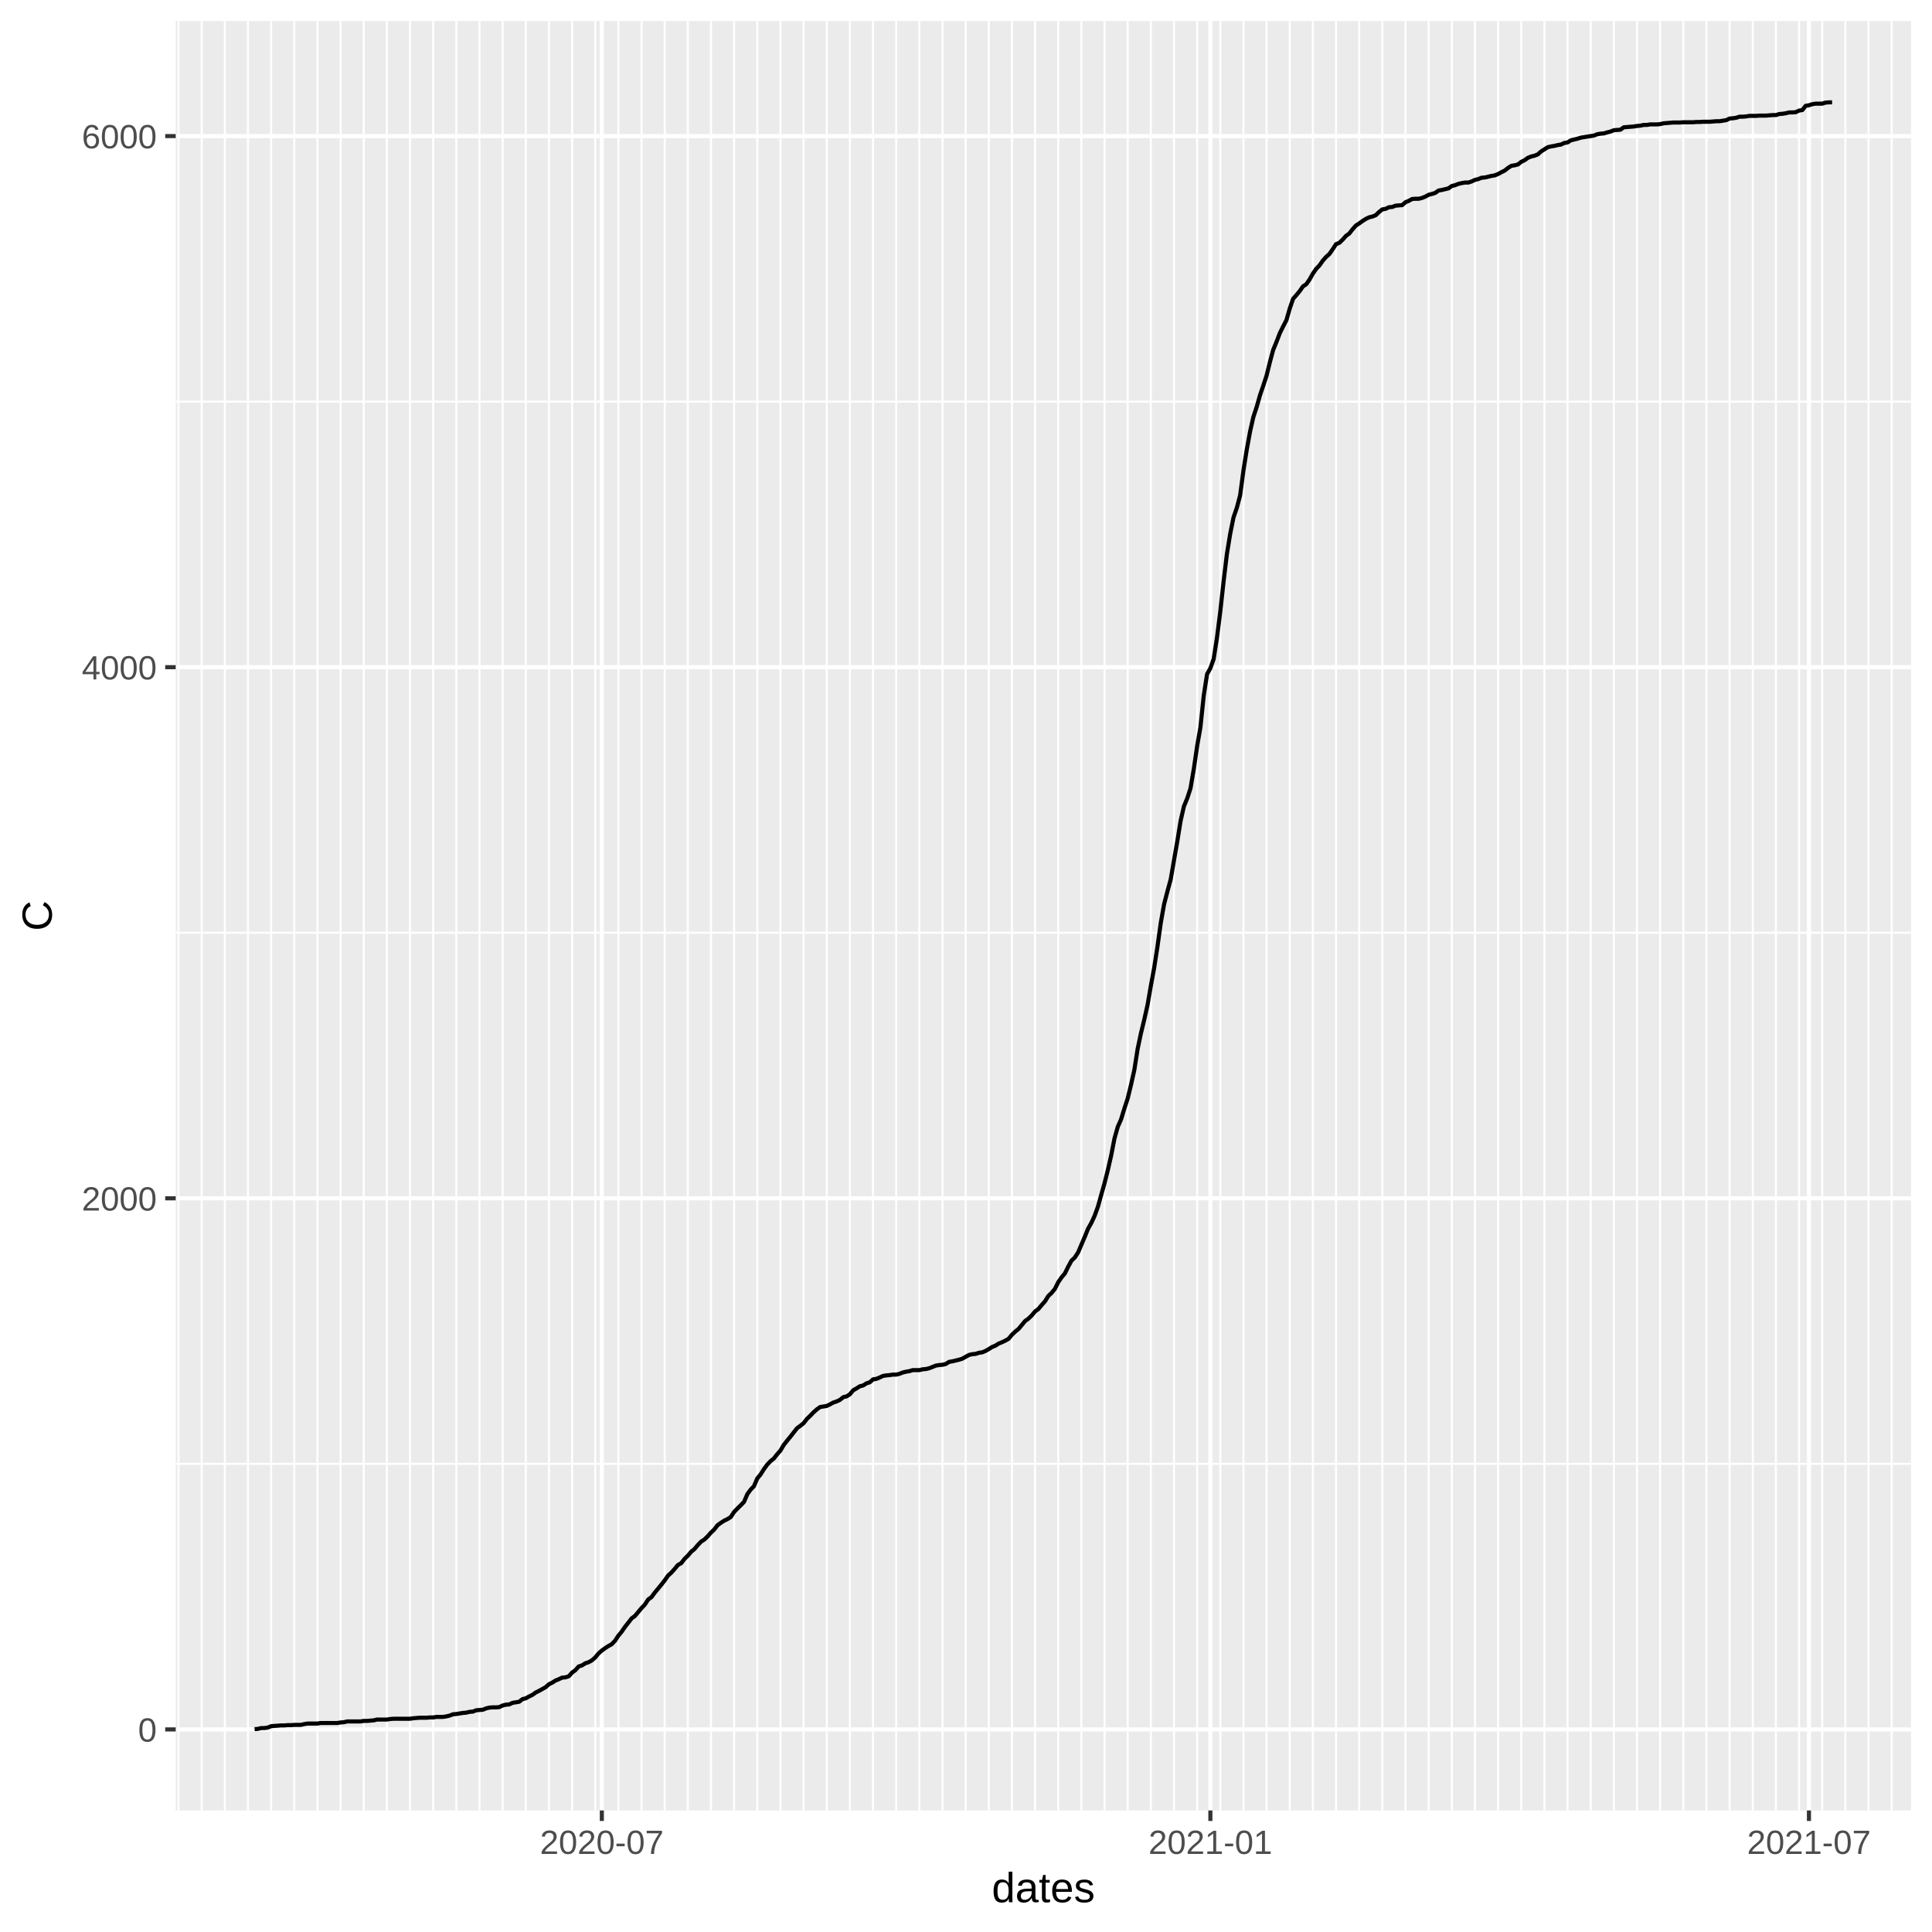
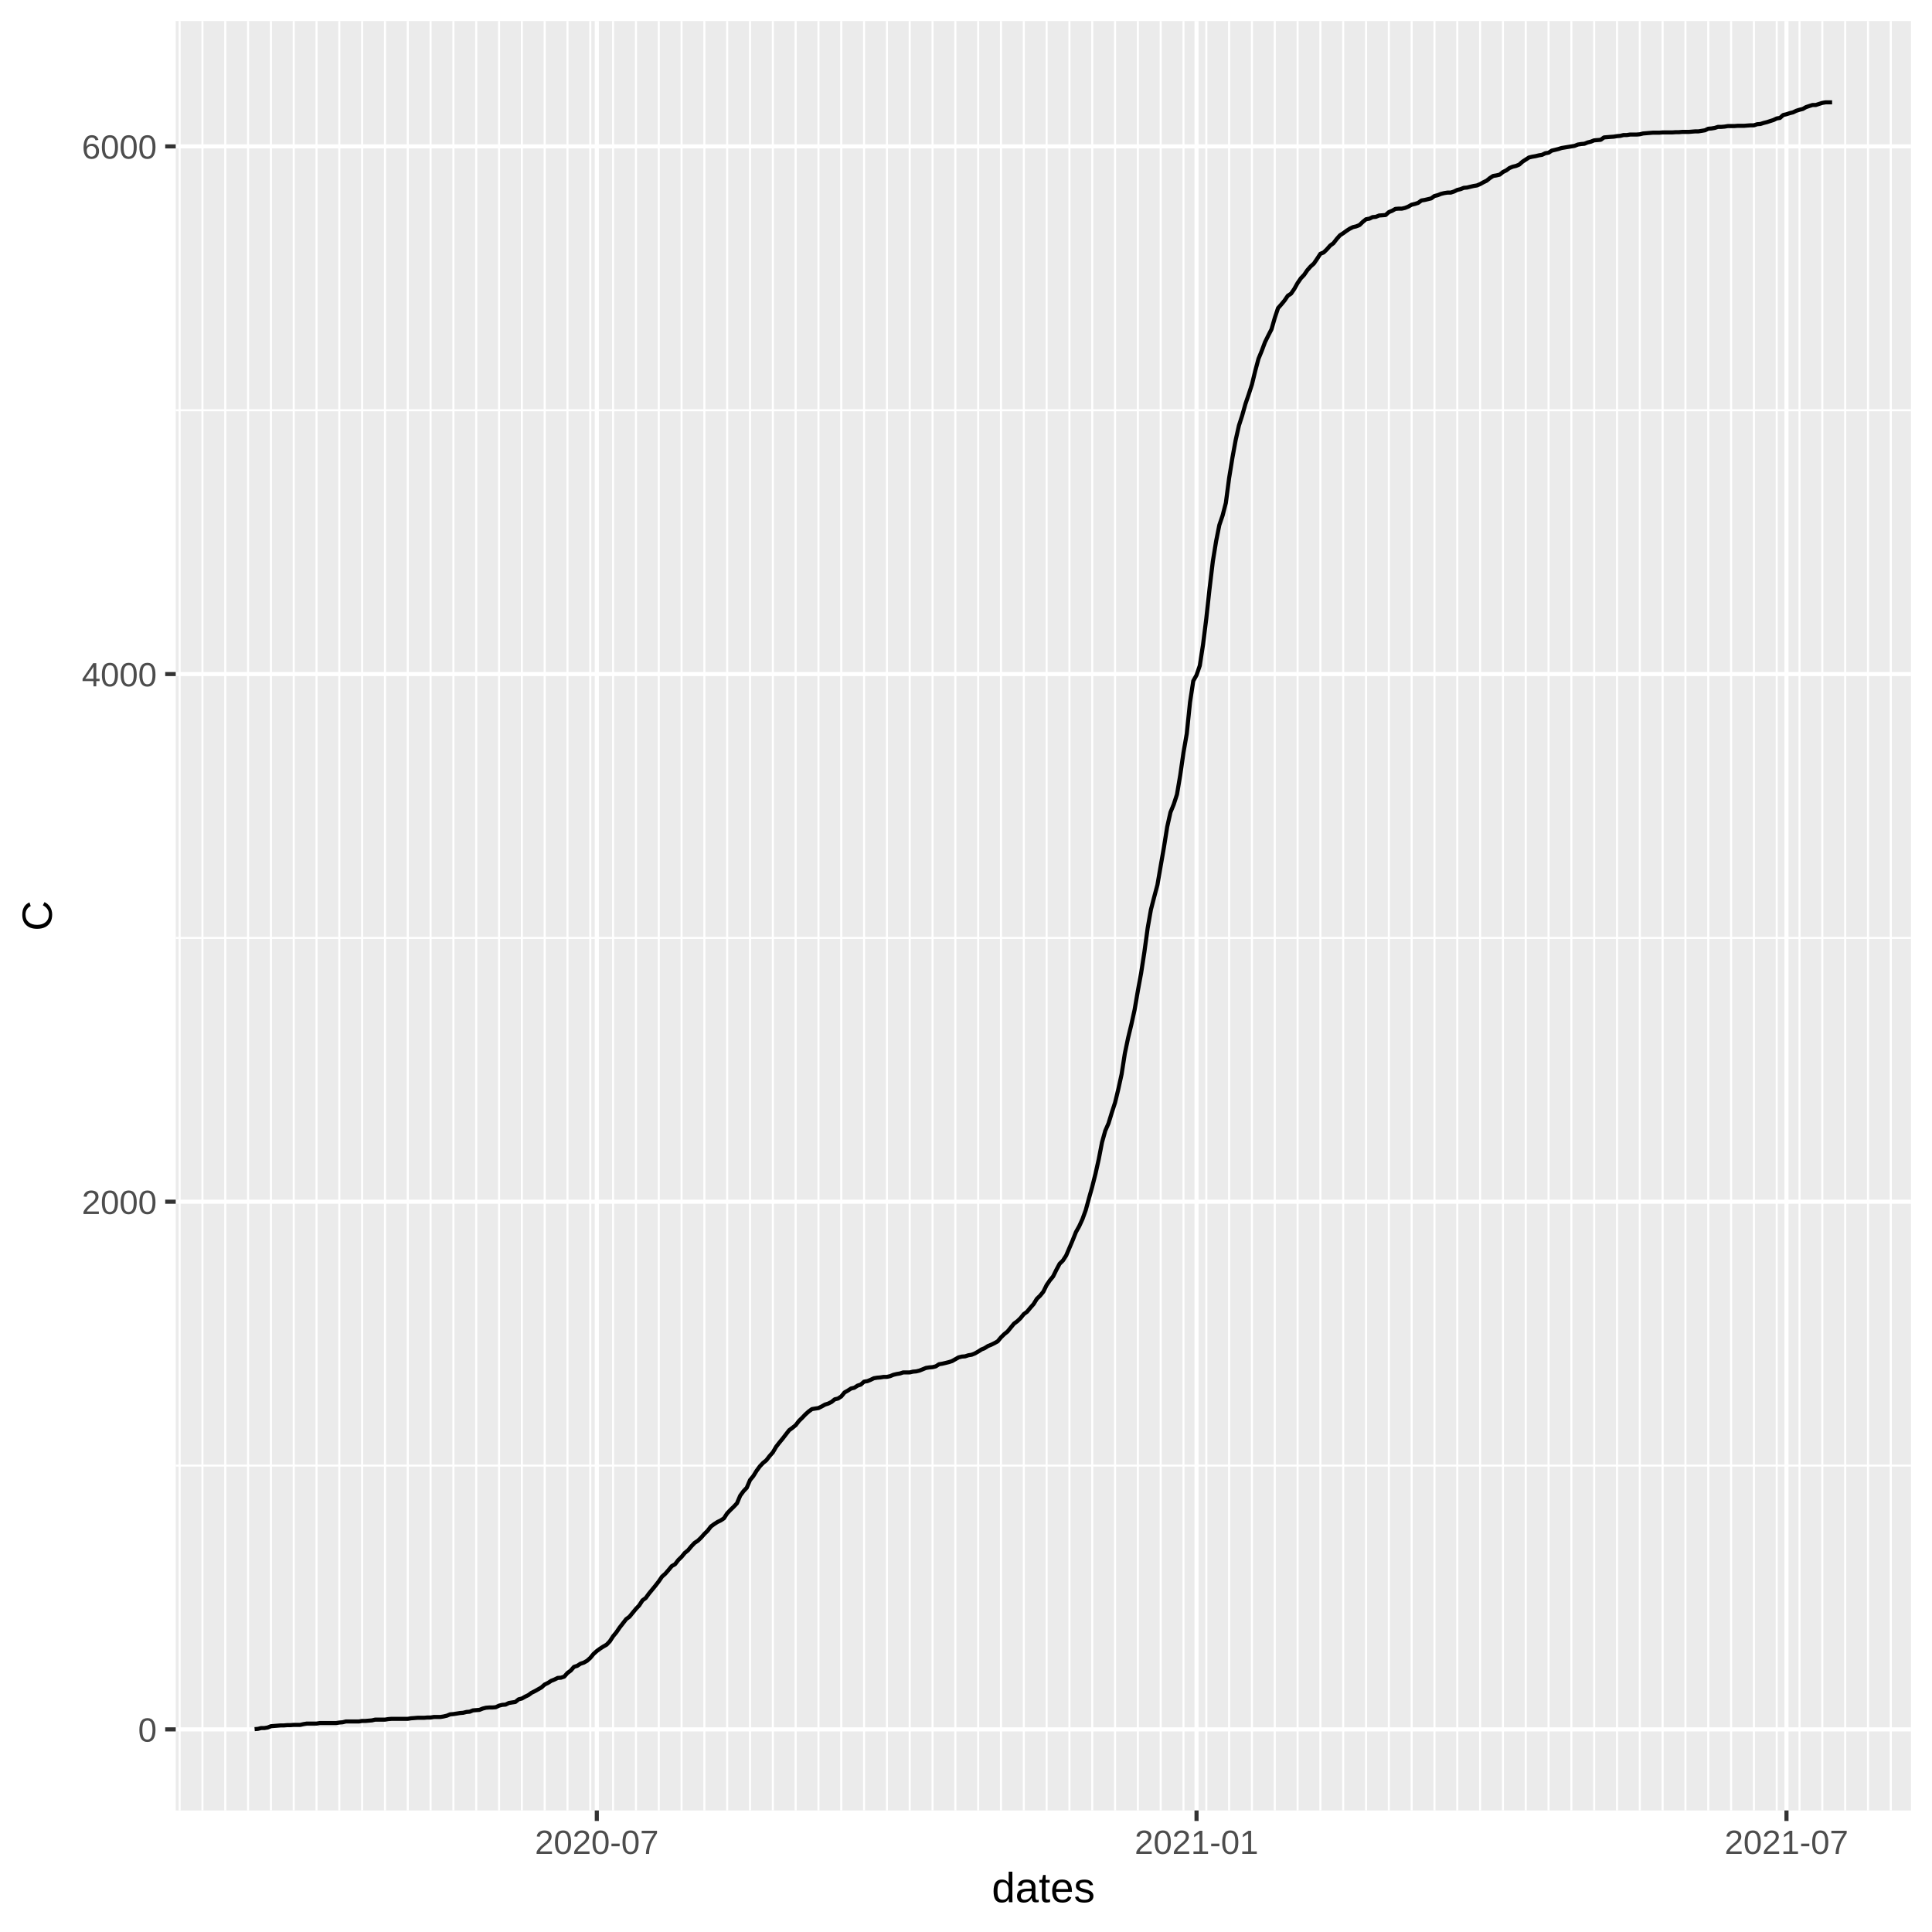
<svg xmlns="http://www.w3.org/2000/svg" class="svglite" width="504.00pt" height="504.00pt" viewBox="0 0 504.00 504.00">
  <defs>
    <style type="text/css">
    .svglite line, .svglite polyline, .svglite polygon, .svglite path, .svglite rect, .svglite circle {
      fill: none;
      stroke: #000000;
      stroke-linecap: round;
      stroke-linejoin: round;
      stroke-miterlimit: 10.00;
    }
  </style>
  </defs>
  <rect width="100%" height="100%" style="stroke: none; fill: #FFFFFF;" />
  <defs>
    <clipPath id="cpMC4wMHw1MDQuMDB8MC4wMHw1MDQuMDA=">
      <rect x="0.00" y="0.00" width="504.00" height="504.00" />
    </clipPath>
  </defs>
  <g clip-path="url(#cpMC4wMHw1MDQuMDB8MC4wMHw1MDQuMDA=)">
    <rect x="0.00" y="0.00" width="504.00" height="504.00" style="stroke-width: 1.07; stroke: #FFFFFF; fill: #FFFFFF;" />
  </g>
  <defs>
    <clipPath id="cpNDUuODR8NDk4LjUyfDUuNDh8NDcyLjI5">
      <rect x="45.84" y="5.48" width="452.68" height="466.82" />
    </clipPath>
  </defs>
  <g clip-path="url(#cpNDUuODR8NDk4LjUyfDUuNDh8NDcyLjI5)">
    <rect x="45.84" y="5.48" width="452.68" height="466.82" style="stroke-width: 1.07; stroke: none; fill: #EBEBEB;" />
-     <polyline points="45.84,381.87 498.52,381.87 " style="stroke-width: 0.53; stroke: #FFFFFF; stroke-linecap: butt;" />
-     <polyline points="45.84,243.32 498.52,243.32 " style="stroke-width: 0.53; stroke: #FFFFFF; stroke-linecap: butt;" />
-     <polyline points="45.84,104.77 498.52,104.77 " style="stroke-width: 0.53; stroke: #FFFFFF; stroke-linecap: butt;" />
-     <polyline points="46.57,472.29 46.57,5.48 " style="stroke-width: 0.53; stroke: #FFFFFF; stroke-linecap: butt;" />
-     <polyline points="52.61,472.29 52.61,5.48 " style="stroke-width: 0.53; stroke: #FFFFFF; stroke-linecap: butt;" />
-     <polyline points="58.65,472.29 58.65,5.48 " style="stroke-width: 0.53; stroke: #FFFFFF; stroke-linecap: butt;" />
-     <polyline points="64.69,472.29 64.69,5.48 " style="stroke-width: 0.53; stroke: #FFFFFF; stroke-linecap: butt;" />
-     <polyline points="70.73,472.29 70.73,5.48 " style="stroke-width: 0.53; stroke: #FFFFFF; stroke-linecap: butt;" />
-     <polyline points="76.77,472.29 76.77,5.48 " style="stroke-width: 0.53; stroke: #FFFFFF; stroke-linecap: butt;" />
-     <polyline points="82.81,472.29 82.81,5.48 " style="stroke-width: 0.53; stroke: #FFFFFF; stroke-linecap: butt;" />
-     <polyline points="88.85,472.29 88.85,5.48 " style="stroke-width: 0.53; stroke: #FFFFFF; stroke-linecap: butt;" />
-     <polyline points="94.89,472.29 94.89,5.48 " style="stroke-width: 0.53; stroke: #FFFFFF; stroke-linecap: butt;" />
-     <polyline points="100.92,472.29 100.92,5.48 " style="stroke-width: 0.53; stroke: #FFFFFF; stroke-linecap: butt;" />
-     <polyline points="106.96,472.29 106.96,5.48 " style="stroke-width: 0.53; stroke: #FFFFFF; stroke-linecap: butt;" />
-     <polyline points="113.00,472.29 113.00,5.48 " style="stroke-width: 0.53; stroke: #FFFFFF; stroke-linecap: butt;" />
-     <polyline points="119.04,472.29 119.04,5.48 " style="stroke-width: 0.53; stroke: #FFFFFF; stroke-linecap: butt;" />
-     <polyline points="125.08,472.29 125.08,5.48 " style="stroke-width: 0.53; stroke: #FFFFFF; stroke-linecap: butt;" />
-     <polyline points="131.12,472.29 131.12,5.48 " style="stroke-width: 0.53; stroke: #FFFFFF; stroke-linecap: butt;" />
-     <polyline points="137.16,472.29 137.16,5.48 " style="stroke-width: 0.53; stroke: #FFFFFF; stroke-linecap: butt;" />
-     <polyline points="143.20,472.29 143.20,5.48 " style="stroke-width: 0.53; stroke: #FFFFFF; stroke-linecap: butt;" />
-     <polyline points="149.24,472.29 149.24,5.48 " style="stroke-width: 0.53; stroke: #FFFFFF; stroke-linecap: butt;" />
-     <polyline points="155.28,472.29 155.28,5.48 " style="stroke-width: 0.53; stroke: #FFFFFF; stroke-linecap: butt;" />
-     <polyline points="161.32,472.29 161.32,5.48 " style="stroke-width: 0.53; stroke: #FFFFFF; stroke-linecap: butt;" />
-     <polyline points="167.36,472.29 167.36,5.48 " style="stroke-width: 0.53; stroke: #FFFFFF; stroke-linecap: butt;" />
-     <polyline points="173.40,472.29 173.40,5.48 " style="stroke-width: 0.53; stroke: #FFFFFF; stroke-linecap: butt;" />
-     <polyline points="179.43,472.29 179.43,5.48 " style="stroke-width: 0.53; stroke: #FFFFFF; stroke-linecap: butt;" />
-     <polyline points="185.47,472.29 185.47,5.48 " style="stroke-width: 0.53; stroke: #FFFFFF; stroke-linecap: butt;" />
-     <polyline points="191.51,472.29 191.51,5.48 " style="stroke-width: 0.53; stroke: #FFFFFF; stroke-linecap: butt;" />
-     <polyline points="197.55,472.29 197.55,5.48 " style="stroke-width: 0.53; stroke: #FFFFFF; stroke-linecap: butt;" />
-     <polyline points="203.59,472.29 203.59,5.48 " style="stroke-width: 0.53; stroke: #FFFFFF; stroke-linecap: butt;" />
-     <polyline points="209.63,472.29 209.63,5.48 " style="stroke-width: 0.53; stroke: #FFFFFF; stroke-linecap: butt;" />
-     <polyline points="215.67,472.29 215.67,5.48 " style="stroke-width: 0.53; stroke: #FFFFFF; stroke-linecap: butt;" />
-     <polyline points="221.71,472.29 221.71,5.48 " style="stroke-width: 0.53; stroke: #FFFFFF; stroke-linecap: butt;" />
-     <polyline points="227.75,472.29 227.75,5.48 " style="stroke-width: 0.53; stroke: #FFFFFF; stroke-linecap: butt;" />
-     <polyline points="233.79,472.29 233.79,5.48 " style="stroke-width: 0.53; stroke: #FFFFFF; stroke-linecap: butt;" />
-     <polyline points="239.83,472.29 239.83,5.48 " style="stroke-width: 0.53; stroke: #FFFFFF; stroke-linecap: butt;" />
-     <polyline points="245.87,472.29 245.87,5.48 " style="stroke-width: 0.53; stroke: #FFFFFF; stroke-linecap: butt;" />
-     <polyline points="251.91,472.29 251.91,5.48 " style="stroke-width: 0.53; stroke: #FFFFFF; stroke-linecap: butt;" />
-     <polyline points="257.94,472.29 257.94,5.48 " style="stroke-width: 0.53; stroke: #FFFFFF; stroke-linecap: butt;" />
-     <polyline points="263.98,472.29 263.98,5.48 " style="stroke-width: 0.53; stroke: #FFFFFF; stroke-linecap: butt;" />
-     <polyline points="270.02,472.29 270.02,5.48 " style="stroke-width: 0.53; stroke: #FFFFFF; stroke-linecap: butt;" />
-     <polyline points="276.06,472.29 276.06,5.48 " style="stroke-width: 0.53; stroke: #FFFFFF; stroke-linecap: butt;" />
-     <polyline points="282.10,472.29 282.10,5.48 " style="stroke-width: 0.53; stroke: #FFFFFF; stroke-linecap: butt;" />
-     <polyline points="288.14,472.29 288.14,5.48 " style="stroke-width: 0.53; stroke: #FFFFFF; stroke-linecap: butt;" />
-     <polyline points="294.18,472.29 294.18,5.48 " style="stroke-width: 0.53; stroke: #FFFFFF; stroke-linecap: butt;" />
-     <polyline points="300.22,472.29 300.22,5.48 " style="stroke-width: 0.53; stroke: #FFFFFF; stroke-linecap: butt;" />
-     <polyline points="306.26,472.29 306.26,5.48 " style="stroke-width: 0.53; stroke: #FFFFFF; stroke-linecap: butt;" />
-     <polyline points="312.30,472.29 312.30,5.48 " style="stroke-width: 0.53; stroke: #FFFFFF; stroke-linecap: butt;" />
-     <polyline points="318.34,472.29 318.34,5.48 " style="stroke-width: 0.53; stroke: #FFFFFF; stroke-linecap: butt;" />
-     <polyline points="324.38,472.29 324.38,5.48 " style="stroke-width: 0.53; stroke: #FFFFFF; stroke-linecap: butt;" />
-     <polyline points="330.41,472.29 330.41,5.48 " style="stroke-width: 0.53; stroke: #FFFFFF; stroke-linecap: butt;" />
-     <polyline points="336.45,472.29 336.45,5.48 " style="stroke-width: 0.53; stroke: #FFFFFF; stroke-linecap: butt;" />
-     <polyline points="342.49,472.29 342.49,5.48 " style="stroke-width: 0.53; stroke: #FFFFFF; stroke-linecap: butt;" />
-     <polyline points="348.53,472.29 348.53,5.48 " style="stroke-width: 0.53; stroke: #FFFFFF; stroke-linecap: butt;" />
-     <polyline points="354.57,472.29 354.57,5.48 " style="stroke-width: 0.53; stroke: #FFFFFF; stroke-linecap: butt;" />
-     <polyline points="360.61,472.29 360.61,5.48 " style="stroke-width: 0.53; stroke: #FFFFFF; stroke-linecap: butt;" />
-     <polyline points="366.65,472.29 366.65,5.48 " style="stroke-width: 0.53; stroke: #FFFFFF; stroke-linecap: butt;" />
-     <polyline points="372.69,472.29 372.69,5.48 " style="stroke-width: 0.53; stroke: #FFFFFF; stroke-linecap: butt;" />
-     <polyline points="378.73,472.29 378.73,5.48 " style="stroke-width: 0.53; stroke: #FFFFFF; stroke-linecap: butt;" />
-     <polyline points="384.77,472.29 384.77,5.48 " style="stroke-width: 0.53; stroke: #FFFFFF; stroke-linecap: butt;" />
-     <polyline points="390.81,472.29 390.81,5.48 " style="stroke-width: 0.53; stroke: #FFFFFF; stroke-linecap: butt;" />
-     <polyline points="396.85,472.29 396.85,5.48 " style="stroke-width: 0.53; stroke: #FFFFFF; stroke-linecap: butt;" />
-     <polyline points="402.89,472.29 402.89,5.48 " style="stroke-width: 0.53; stroke: #FFFFFF; stroke-linecap: butt;" />
-     <polyline points="408.92,472.29 408.92,5.48 " style="stroke-width: 0.53; stroke: #FFFFFF; stroke-linecap: butt;" />
-     <polyline points="414.96,472.29 414.96,5.48 " style="stroke-width: 0.53; stroke: #FFFFFF; stroke-linecap: butt;" />
-     <polyline points="421.00,472.29 421.00,5.48 " style="stroke-width: 0.53; stroke: #FFFFFF; stroke-linecap: butt;" />
-     <polyline points="427.04,472.29 427.04,5.48 " style="stroke-width: 0.53; stroke: #FFFFFF; stroke-linecap: butt;" />
-     <polyline points="433.08,472.29 433.08,5.48 " style="stroke-width: 0.53; stroke: #FFFFFF; stroke-linecap: butt;" />
-     <polyline points="439.12,472.29 439.12,5.48 " style="stroke-width: 0.53; stroke: #FFFFFF; stroke-linecap: butt;" />
-     <polyline points="445.16,472.29 445.16,5.48 " style="stroke-width: 0.53; stroke: #FFFFFF; stroke-linecap: butt;" />
-     <polyline points="451.20,472.29 451.20,5.48 " style="stroke-width: 0.53; stroke: #FFFFFF; stroke-linecap: butt;" />
-     <polyline points="457.24,472.29 457.24,5.48 " style="stroke-width: 0.53; stroke: #FFFFFF; stroke-linecap: butt;" />
-     <polyline points="463.28,472.29 463.28,5.48 " style="stroke-width: 0.53; stroke: #FFFFFF; stroke-linecap: butt;" />
-     <polyline points="469.32,472.29 469.32,5.48 " style="stroke-width: 0.53; stroke: #FFFFFF; stroke-linecap: butt;" />
-     <polyline points="475.36,472.29 475.36,5.48 " style="stroke-width: 0.53; stroke: #FFFFFF; stroke-linecap: butt;" />
-     <polyline points="481.40,472.29 481.40,5.48 " style="stroke-width: 0.53; stroke: #FFFFFF; stroke-linecap: butt;" />
-     <polyline points="487.43,472.29 487.43,5.48 " style="stroke-width: 0.53; stroke: #FFFFFF; stroke-linecap: butt;" />
-     <polyline points="493.47,472.29 493.47,5.48 " style="stroke-width: 0.53; stroke: #FFFFFF; stroke-linecap: butt;" />
-     <polyline points="45.84,451.15 498.52,451.15 " style="stroke-width: 1.07; stroke: #FFFFFF; stroke-linecap: butt;" />
-     <polyline points="45.84,312.60 498.52,312.60 " style="stroke-width: 1.07; stroke: #FFFFFF; stroke-linecap: butt;" />
-     <polyline points="45.84,174.05 498.52,174.05 " style="stroke-width: 1.07; stroke: #FFFFFF; stroke-linecap: butt;" />
-     <polyline points="45.84,35.50 498.52,35.50 " style="stroke-width: 1.07; stroke: #FFFFFF; stroke-linecap: butt;" />
-     <polyline points="157.00,472.29 157.00,5.48 " style="stroke-width: 1.07; stroke: #FFFFFF; stroke-linecap: butt;" />
-     <polyline points="315.75,472.29 315.75,5.48 " style="stroke-width: 1.07; stroke: #FFFFFF; stroke-linecap: butt;" />
-     <polyline points="471.90,472.29 471.90,5.48 " style="stroke-width: 1.07; stroke: #FFFFFF; stroke-linecap: butt;" />
-     <polyline points="66.42,451.08 67.28,451.01 68.14,450.80 69.00,450.80 69.87,450.66 70.73,450.31 71.59,450.24 72.45,450.18 73.32,450.11 74.18,450.11 75.04,450.04 75.91,450.04 76.77,449.97 77.63,449.97 78.49,449.97 79.36,449.76 80.22,449.62 81.08,449.62 81.94,449.62 82.81,449.62 83.67,449.48 84.53,449.48 85.40,449.48 86.26,449.48 87.12,449.48 87.98,449.48 88.85,449.34 89.71,449.27 90.57,449.07 91.43,449.07 92.30,449.07 93.16,449.07 94.02,449.07 94.89,448.93 95.75,448.93 96.61,448.86 97.47,448.79 98.34,448.58 99.20,448.58 100.06,448.58 100.92,448.58 101.79,448.44 102.65,448.37 103.51,448.37 104.38,448.37 105.24,448.37 106.10,448.37 106.96,448.37 107.83,448.24 108.69,448.17 109.55,448.10 110.42,448.10 111.28,448.10 112.14,448.03 113.00,448.03 113.87,447.89 114.73,447.89 115.59,447.89 116.45,447.75 117.32,447.54 118.18,447.20 119.04,447.13 119.91,446.99 120.77,446.85 121.63,446.78 122.49,446.57 123.36,446.50 124.22,446.16 125.08,446.09 125.94,446.02 126.81,445.67 127.67,445.46 128.53,445.40 129.40,445.40 130.26,445.33 131.12,444.91 131.98,444.70 132.85,444.63 133.71,444.22 134.57,444.08 135.43,443.94 136.30,443.25 137.16,443.04 138.02,442.56 138.89,442.14 139.75,441.52 140.61,441.10 141.47,440.62 142.34,440.13 143.20,439.37 144.06,438.95 144.92,438.40 145.79,438.05 146.65,437.64 147.51,437.57 148.38,437.29 149.24,436.32 150.10,435.70 150.96,434.73 151.83,434.45 152.69,433.90 153.55,433.62 154.42,433.13 155.28,432.37 156.14,431.33 157.00,430.57 157.87,429.95 158.73,429.39 159.59,428.91 160.45,428.01 161.32,426.69 162.18,425.65 163.04,424.41 163.91,423.30 164.77,422.19 165.63,421.56 166.49,420.53 167.36,419.49 168.22,418.59 169.08,417.27 169.94,416.65 170.81,415.47 171.67,414.43 172.53,413.39 173.40,412.28 174.26,411.04 175.12,410.27 175.98,409.30 176.85,408.26 177.71,407.78 178.57,406.67 179.43,405.84 180.30,404.80 181.16,404.11 182.02,403.07 182.89,402.17 183.75,401.61 184.61,400.78 185.47,399.81 186.34,398.98 187.20,397.87 188.06,397.25 188.92,396.70 189.79,396.28 190.65,395.73 191.51,394.41 192.38,393.51 193.24,392.68 194.10,391.78 194.96,389.77 195.83,388.59 196.69,387.69 197.55,385.68 198.41,384.64 199.28,383.26 200.14,382.08 201.00,381.18 201.87,380.48 202.73,379.38 203.59,378.41 204.45,376.95 205.32,375.84 206.18,374.80 207.04,373.70 207.91,372.59 208.77,371.96 209.63,371.27 210.49,370.16 211.36,369.33 212.22,368.43 213.08,367.67 213.94,367.05 214.81,366.91 215.67,366.77 216.53,366.35 217.40,365.87 218.26,365.59 219.12,365.18 219.98,364.48 220.85,364.27 221.71,363.72 222.57,362.68 223.43,362.20 224.30,361.64 225.16,361.43 226.02,360.88 226.89,360.60 227.75,359.84 228.61,359.70 229.47,359.36 230.34,358.94 231.20,358.80 232.06,358.73 232.92,358.59 233.79,358.59 234.65,358.39 235.51,358.04 236.38,357.83 237.24,357.69 238.10,357.42 238.96,357.42 239.83,357.42 240.69,357.21 241.55,357.14 242.41,356.93 243.28,356.59 244.14,356.24 245.00,356.10 245.87,356.03 246.73,355.82 247.59,355.27 248.45,355.13 249.32,354.92 250.18,354.71 251.04,354.44 251.91,353.95 252.77,353.47 253.63,353.26 254.49,353.19 255.36,352.91 256.22,352.78 257.08,352.43 257.94,351.94 258.81,351.39 259.67,351.04 260.53,350.49 261.40,350.14 262.26,349.73 263.12,349.24 263.98,348.20 264.85,347.37 265.71,346.68 266.57,345.64 267.43,344.60 268.30,343.98 269.16,343.15 270.02,342.11 270.89,341.48 271.75,340.44 272.61,339.47 273.47,338.09 274.34,337.26 275.20,336.22 276.06,334.49 276.92,333.24 277.79,332.20 278.65,330.47 279.51,328.88 280.38,328.04 281.24,326.73 282.10,324.72 282.96,322.71 283.83,320.56 284.69,319.04 285.55,317.17 286.41,314.81 287.28,311.70 288.14,308.65 289.00,305.25 289.87,301.44 290.73,297.01 291.59,293.96 292.45,292.02 293.32,289.18 294.18,286.55 295.04,283.02 295.91,279.14 296.77,273.66 297.63,269.58 298.49,266.04 299.36,262.16 300.22,257.18 301.08,252.53 301.94,246.99 302.81,240.76 303.67,235.91 304.53,232.58 305.40,229.40 306.26,224.41 307.12,219.49 307.98,214.16 308.85,210.35 309.71,208.27 310.57,205.64 311.43,200.58 312.30,194.62 313.16,189.70 314.02,181.46 314.89,175.85 315.75,174.32 316.61,171.90 317.47,166.36 318.34,159.50 319.20,151.67 320.06,144.53 320.92,139.27 321.79,134.97 322.65,132.48 323.51,129.23 324.38,122.71 325.24,117.31 326.10,112.60 326.96,108.79 327.83,106.16 328.69,103.11 329.55,100.61 330.41,97.98 331.28,94.45 332.14,91.26 333.00,89.18 333.87,86.90 334.73,85.17 335.59,83.50 336.45,80.52 337.32,77.96 338.18,76.99 339.04,75.95 339.91,74.71 340.77,74.15 341.63,72.90 342.49,71.38 343.36,70.13 344.22,69.23 345.08,67.99 345.94,67.02 346.81,66.25 347.67,65.01 348.53,63.69 349.40,63.34 350.26,62.51 351.12,61.54 351.98,60.92 352.85,59.81 353.71,58.84 354.57,58.29 355.43,57.66 356.30,57.11 357.16,56.69 358.02,56.49 358.89,56.14 359.75,55.31 360.61,54.62 361.47,54.48 362.34,54.06 363.20,53.99 364.06,53.65 364.92,53.58 365.79,53.51 366.65,52.75 367.51,52.40 368.38,51.91 369.24,51.85 370.10,51.85 370.96,51.64 371.83,51.29 372.69,50.81 373.55,50.60 374.41,50.32 375.28,49.70 376.14,49.56 377.00,49.35 377.87,49.14 378.73,48.52 379.59,48.31 380.45,47.97 381.32,47.76 382.18,47.62 383.04,47.62 383.90,47.34 384.77,46.93 385.63,46.72 386.49,46.37 387.36,46.30 388.22,46.10 389.08,45.89 389.94,45.75 390.81,45.40 391.67,44.92 392.53,44.50 393.40,43.81 394.26,43.26 395.12,43.12 395.98,42.91 396.85,42.22 397.71,41.80 398.57,41.18 399.43,40.83 400.30,40.62 401.16,40.28 402.02,39.51 402.89,38.96 403.75,38.41 404.61,38.20 405.47,38.06 406.34,37.85 407.20,37.71 408.06,37.30 408.92,37.16 409.79,36.60 410.65,36.40 411.51,36.19 412.38,35.91 413.24,35.77 414.10,35.63 414.96,35.50 415.83,35.36 416.69,35.01 417.55,34.87 418.41,34.80 419.28,34.53 420.14,34.32 421.00,33.97 421.87,33.90 422.73,33.83 423.59,33.21 424.45,33.14 425.32,33.07 426.18,33.00 427.04,32.86 427.90,32.79 428.77,32.59 429.63,32.59 430.49,32.45 431.36,32.45 432.22,32.45 433.08,32.38 433.94,32.17 434.81,32.10 435.67,32.03 436.53,31.96 437.40,31.96 438.26,31.96 439.12,31.89 439.98,31.89 440.85,31.89 441.71,31.89 442.57,31.82 443.43,31.82 444.30,31.76 445.16,31.76 446.02,31.76 446.89,31.69 447.75,31.62 448.61,31.62 449.47,31.48 450.34,31.34 451.20,30.92 452.06,30.85 452.92,30.72 453.79,30.44 454.65,30.44 455.51,30.37 456.38,30.23 457.24,30.23 458.10,30.23 458.96,30.16 459.83,30.16 460.69,30.16 461.55,30.09 462.41,30.02 463.28,30.02 464.14,29.75 465.00,29.68 465.87,29.54 466.73,29.33 467.59,29.33 468.45,29.26 469.32,28.85 470.18,28.71 471.04,27.60 471.90,27.46 472.77,27.18 473.63,27.04 474.49,27.04 475.36,27.04 476.22,26.77 477.08,26.70 477.94,26.70 " style="stroke-width: 1.07; stroke-linecap: butt;" />
+     <polyline points="45.84,382.32 498.52,382.32 " style="stroke-width: 0.53; stroke: #FFFFFF; stroke-linecap: butt;" />
+     <polyline points="45.84,244.67 498.52,244.67 " style="stroke-width: 0.53; stroke: #FFFFFF; stroke-linecap: butt;" />
+     <polyline points="45.84,107.02 498.52,107.02 " style="stroke-width: 0.53; stroke: #FFFFFF; stroke-linecap: butt;" />
+     <polyline points="46.86,472.29 46.86,5.48 " style="stroke-width: 0.53; stroke: #FFFFFF; stroke-linecap: butt;" />
+     <polyline points="52.81,472.29 52.81,5.48 " style="stroke-width: 0.53; stroke: #FFFFFF; stroke-linecap: butt;" />
+     <polyline points="58.76,472.29 58.76,5.48 " style="stroke-width: 0.53; stroke: #FFFFFF; stroke-linecap: butt;" />
+     <polyline points="64.71,472.29 64.71,5.48 " style="stroke-width: 0.53; stroke: #FFFFFF; stroke-linecap: butt;" />
+     <polyline points="70.67,472.29 70.67,5.48 " style="stroke-width: 0.53; stroke: #FFFFFF; stroke-linecap: butt;" />
+     <polyline points="76.62,472.29 76.62,5.48 " style="stroke-width: 0.53; stroke: #FFFFFF; stroke-linecap: butt;" />
+     <polyline points="82.57,472.29 82.57,5.48 " style="stroke-width: 0.53; stroke: #FFFFFF; stroke-linecap: butt;" />
+     <polyline points="88.52,472.29 88.52,5.48 " style="stroke-width: 0.53; stroke: #FFFFFF; stroke-linecap: butt;" />
+     <polyline points="94.47,472.29 94.47,5.48 " style="stroke-width: 0.53; stroke: #FFFFFF; stroke-linecap: butt;" />
+     <polyline points="100.43,472.29 100.43,5.48 " style="stroke-width: 0.53; stroke: #FFFFFF; stroke-linecap: butt;" />
+     <polyline points="106.38,472.29 106.38,5.48 " style="stroke-width: 0.53; stroke: #FFFFFF; stroke-linecap: butt;" />
+     <polyline points="112.33,472.29 112.33,5.48 " style="stroke-width: 0.53; stroke: #FFFFFF; stroke-linecap: butt;" />
+     <polyline points="118.28,472.29 118.28,5.48 " style="stroke-width: 0.53; stroke: #FFFFFF; stroke-linecap: butt;" />
+     <polyline points="124.23,472.29 124.23,5.48 " style="stroke-width: 0.53; stroke: #FFFFFF; stroke-linecap: butt;" />
+     <polyline points="130.19,472.29 130.19,5.48 " style="stroke-width: 0.53; stroke: #FFFFFF; stroke-linecap: butt;" />
+     <polyline points="136.14,472.29 136.14,5.48 " style="stroke-width: 0.53; stroke: #FFFFFF; stroke-linecap: butt;" />
+     <polyline points="142.09,472.29 142.09,5.48 " style="stroke-width: 0.53; stroke: #FFFFFF; stroke-linecap: butt;" />
+     <polyline points="148.04,472.29 148.04,5.48 " style="stroke-width: 0.53; stroke: #FFFFFF; stroke-linecap: butt;" />
+     <polyline points="153.99,472.29 153.99,5.48 " style="stroke-width: 0.53; stroke: #FFFFFF; stroke-linecap: butt;" />
+     <polyline points="159.94,472.29 159.94,5.48 " style="stroke-width: 0.53; stroke: #FFFFFF; stroke-linecap: butt;" />
+     <polyline points="165.90,472.29 165.90,5.48 " style="stroke-width: 0.53; stroke: #FFFFFF; stroke-linecap: butt;" />
+     <polyline points="171.85,472.29 171.85,5.48 " style="stroke-width: 0.53; stroke: #FFFFFF; stroke-linecap: butt;" />
+     <polyline points="177.80,472.29 177.80,5.48 " style="stroke-width: 0.53; stroke: #FFFFFF; stroke-linecap: butt;" />
+     <polyline points="183.75,472.29 183.75,5.48 " style="stroke-width: 0.53; stroke: #FFFFFF; stroke-linecap: butt;" />
+     <polyline points="189.70,472.29 189.70,5.48 " style="stroke-width: 0.53; stroke: #FFFFFF; stroke-linecap: butt;" />
+     <polyline points="195.66,472.29 195.66,5.48 " style="stroke-width: 0.53; stroke: #FFFFFF; stroke-linecap: butt;" />
+     <polyline points="201.61,472.29 201.61,5.48 " style="stroke-width: 0.53; stroke: #FFFFFF; stroke-linecap: butt;" />
+     <polyline points="207.56,472.29 207.56,5.48 " style="stroke-width: 0.53; stroke: #FFFFFF; stroke-linecap: butt;" />
+     <polyline points="213.51,472.29 213.51,5.48 " style="stroke-width: 0.53; stroke: #FFFFFF; stroke-linecap: butt;" />
+     <polyline points="219.46,472.29 219.46,5.48 " style="stroke-width: 0.53; stroke: #FFFFFF; stroke-linecap: butt;" />
+     <polyline points="225.41,472.29 225.41,5.48 " style="stroke-width: 0.53; stroke: #FFFFFF; stroke-linecap: butt;" />
+     <polyline points="231.37,472.29 231.37,5.48 " style="stroke-width: 0.53; stroke: #FFFFFF; stroke-linecap: butt;" />
+     <polyline points="237.32,472.29 237.32,5.48 " style="stroke-width: 0.53; stroke: #FFFFFF; stroke-linecap: butt;" />
+     <polyline points="243.27,472.29 243.27,5.48 " style="stroke-width: 0.53; stroke: #FFFFFF; stroke-linecap: butt;" />
+     <polyline points="249.22,472.29 249.22,5.48 " style="stroke-width: 0.53; stroke: #FFFFFF; stroke-linecap: butt;" />
+     <polyline points="255.17,472.29 255.17,5.48 " style="stroke-width: 0.53; stroke: #FFFFFF; stroke-linecap: butt;" />
+     <polyline points="261.13,472.29 261.13,5.48 " style="stroke-width: 0.53; stroke: #FFFFFF; stroke-linecap: butt;" />
+     <polyline points="267.08,472.29 267.08,5.48 " style="stroke-width: 0.53; stroke: #FFFFFF; stroke-linecap: butt;" />
+     <polyline points="273.03,472.29 273.03,5.48 " style="stroke-width: 0.53; stroke: #FFFFFF; stroke-linecap: butt;" />
+     <polyline points="278.98,472.29 278.98,5.48 " style="stroke-width: 0.53; stroke: #FFFFFF; stroke-linecap: butt;" />
+     <polyline points="284.93,472.29 284.93,5.48 " style="stroke-width: 0.53; stroke: #FFFFFF; stroke-linecap: butt;" />
+     <polyline points="290.89,472.29 290.89,5.48 " style="stroke-width: 0.53; stroke: #FFFFFF; stroke-linecap: butt;" />
+     <polyline points="296.84,472.29 296.84,5.48 " style="stroke-width: 0.53; stroke: #FFFFFF; stroke-linecap: butt;" />
+     <polyline points="302.79,472.29 302.79,5.48 " style="stroke-width: 0.53; stroke: #FFFFFF; stroke-linecap: butt;" />
+     <polyline points="308.74,472.29 308.74,5.48 " style="stroke-width: 0.53; stroke: #FFFFFF; stroke-linecap: butt;" />
+     <polyline points="314.69,472.29 314.69,5.48 " style="stroke-width: 0.53; stroke: #FFFFFF; stroke-linecap: butt;" />
+     <polyline points="320.64,472.29 320.64,5.48 " style="stroke-width: 0.53; stroke: #FFFFFF; stroke-linecap: butt;" />
+     <polyline points="326.60,472.29 326.60,5.48 " style="stroke-width: 0.53; stroke: #FFFFFF; stroke-linecap: butt;" />
+     <polyline points="332.55,472.29 332.55,5.48 " style="stroke-width: 0.53; stroke: #FFFFFF; stroke-linecap: butt;" />
+     <polyline points="338.50,472.29 338.50,5.48 " style="stroke-width: 0.53; stroke: #FFFFFF; stroke-linecap: butt;" />
+     <polyline points="344.45,472.29 344.45,5.48 " style="stroke-width: 0.53; stroke: #FFFFFF; stroke-linecap: butt;" />
+     <polyline points="350.40,472.29 350.40,5.48 " style="stroke-width: 0.53; stroke: #FFFFFF; stroke-linecap: butt;" />
+     <polyline points="356.36,472.29 356.36,5.48 " style="stroke-width: 0.53; stroke: #FFFFFF; stroke-linecap: butt;" />
+     <polyline points="362.31,472.29 362.31,5.48 " style="stroke-width: 0.53; stroke: #FFFFFF; stroke-linecap: butt;" />
+     <polyline points="368.26,472.29 368.26,5.48 " style="stroke-width: 0.53; stroke: #FFFFFF; stroke-linecap: butt;" />
+     <polyline points="374.21,472.29 374.21,5.48 " style="stroke-width: 0.53; stroke: #FFFFFF; stroke-linecap: butt;" />
+     <polyline points="380.16,472.29 380.16,5.48 " style="stroke-width: 0.53; stroke: #FFFFFF; stroke-linecap: butt;" />
+     <polyline points="386.12,472.29 386.12,5.48 " style="stroke-width: 0.53; stroke: #FFFFFF; stroke-linecap: butt;" />
+     <polyline points="392.07,472.29 392.07,5.48 " style="stroke-width: 0.53; stroke: #FFFFFF; stroke-linecap: butt;" />
+     <polyline points="398.02,472.29 398.02,5.48 " style="stroke-width: 0.53; stroke: #FFFFFF; stroke-linecap: butt;" />
+     <polyline points="403.97,472.29 403.97,5.48 " style="stroke-width: 0.53; stroke: #FFFFFF; stroke-linecap: butt;" />
+     <polyline points="409.92,472.29 409.92,5.48 " style="stroke-width: 0.53; stroke: #FFFFFF; stroke-linecap: butt;" />
+     <polyline points="415.87,472.29 415.87,5.48 " style="stroke-width: 0.53; stroke: #FFFFFF; stroke-linecap: butt;" />
+     <polyline points="421.83,472.29 421.83,5.48 " style="stroke-width: 0.53; stroke: #FFFFFF; stroke-linecap: butt;" />
+     <polyline points="427.78,472.29 427.78,5.48 " style="stroke-width: 0.53; stroke: #FFFFFF; stroke-linecap: butt;" />
+     <polyline points="433.73,472.29 433.73,5.48 " style="stroke-width: 0.53; stroke: #FFFFFF; stroke-linecap: butt;" />
+     <polyline points="439.68,472.29 439.68,5.48 " style="stroke-width: 0.53; stroke: #FFFFFF; stroke-linecap: butt;" />
+     <polyline points="445.63,472.29 445.63,5.48 " style="stroke-width: 0.53; stroke: #FFFFFF; stroke-linecap: butt;" />
+     <polyline points="451.59,472.29 451.59,5.48 " style="stroke-width: 0.53; stroke: #FFFFFF; stroke-linecap: butt;" />
+     <polyline points="457.54,472.29 457.54,5.48 " style="stroke-width: 0.53; stroke: #FFFFFF; stroke-linecap: butt;" />
+     <polyline points="463.49,472.29 463.49,5.48 " style="stroke-width: 0.53; stroke: #FFFFFF; stroke-linecap: butt;" />
+     <polyline points="469.44,472.29 469.44,5.48 " style="stroke-width: 0.53; stroke: #FFFFFF; stroke-linecap: butt;" />
+     <polyline points="475.39,472.29 475.39,5.48 " style="stroke-width: 0.53; stroke: #FFFFFF; stroke-linecap: butt;" />
+     <polyline points="481.35,472.29 481.35,5.48 " style="stroke-width: 0.53; stroke: #FFFFFF; stroke-linecap: butt;" />
+     <polyline points="487.30,472.29 487.30,5.48 " style="stroke-width: 0.53; stroke: #FFFFFF; stroke-linecap: butt;" />
+     <polyline points="493.25,472.29 493.25,5.48 " style="stroke-width: 0.53; stroke: #FFFFFF; stroke-linecap: butt;" />
+     <polyline points="45.84,451.14 498.52,451.14 " style="stroke-width: 1.07; stroke: #FFFFFF; stroke-linecap: butt;" />
+     <polyline points="45.84,313.49 498.52,313.49 " style="stroke-width: 1.07; stroke: #FFFFFF; stroke-linecap: butt;" />
+     <polyline points="45.84,175.84 498.52,175.84 " style="stroke-width: 1.07; stroke: #FFFFFF; stroke-linecap: butt;" />
+     <polyline points="45.84,38.19 498.52,38.19 " style="stroke-width: 1.07; stroke: #FFFFFF; stroke-linecap: butt;" />
+     <polyline points="155.69,472.29 155.69,5.48 " style="stroke-width: 1.07; stroke: #FFFFFF; stroke-linecap: butt;" />
+     <polyline points="312.14,472.29 312.14,5.48 " style="stroke-width: 1.07; stroke: #FFFFFF; stroke-linecap: butt;" />
+     <polyline points="466.04,472.29 466.04,5.48 " style="stroke-width: 1.07; stroke: #FFFFFF; stroke-linecap: butt;" />
+     <polyline points="66.42,451.08 67.27,451.01 68.12,450.80 68.97,450.80 69.82,450.66 70.67,450.32 71.52,450.25 72.37,450.18 73.22,450.11 74.07,450.11 74.92,450.04 75.77,450.04 76.62,449.97 77.47,449.97 78.32,449.97 79.17,449.77 80.02,449.63 80.87,449.63 81.72,449.63 82.57,449.63 83.42,449.49 84.27,449.49 85.12,449.49 85.97,449.49 86.82,449.49 87.67,449.49 88.52,449.36 89.37,449.29 90.22,449.08 91.07,449.08 91.92,449.08 92.77,449.08 93.62,449.08 94.47,448.94 95.32,448.94 96.17,448.87 97.02,448.80 97.87,448.60 98.73,448.60 99.58,448.60 100.43,448.60 101.28,448.46 102.13,448.39 102.98,448.39 103.83,448.39 104.68,448.39 105.53,448.39 106.38,448.39 107.23,448.25 108.08,448.19 108.93,448.12 109.78,448.12 110.63,448.12 111.48,448.05 112.33,448.05 113.18,447.91 114.03,447.91 114.88,447.91 115.73,447.77 116.58,447.57 117.43,447.22 118.28,447.15 119.13,447.02 119.98,446.88 120.83,446.81 121.68,446.60 122.53,446.53 123.38,446.19 124.23,446.12 125.08,446.05 125.93,445.71 126.78,445.50 127.63,445.43 128.48,445.43 129.33,445.36 130.19,444.95 131.04,444.74 131.89,444.68 132.74,444.26 133.59,444.12 134.44,443.99 135.29,443.30 136.14,443.09 136.99,442.61 137.84,442.20 138.69,441.58 139.54,441.17 140.39,440.68 141.24,440.20 142.09,439.44 142.94,439.03 143.79,438.48 144.64,438.14 145.49,437.72 146.34,437.66 147.19,437.38 148.04,436.42 148.89,435.80 149.74,434.83 150.59,434.56 151.44,434.01 152.29,433.73 153.14,433.25 153.99,432.49 154.84,431.46 155.69,430.70 156.54,430.08 157.39,429.53 158.24,429.05 159.09,428.16 159.94,426.85 160.79,425.82 161.64,424.58 162.50,423.48 163.35,422.38 164.20,421.76 165.05,420.72 165.90,419.69 166.75,418.80 167.60,417.49 168.45,416.87 169.30,415.70 170.15,414.67 171.00,413.63 171.85,412.53 172.70,411.29 173.55,410.54 174.40,409.57 175.25,408.54 176.10,408.06 176.95,406.96 177.80,406.13 178.65,405.10 179.50,404.41 180.35,403.38 181.20,402.49 182.05,401.93 182.90,401.11 183.75,400.15 184.60,399.32 185.45,398.22 186.30,397.60 187.15,397.05 188.00,396.64 188.85,396.08 189.70,394.78 190.55,393.88 191.40,393.06 192.25,392.16 193.10,390.17 193.96,389.00 194.81,388.10 195.66,386.10 196.51,385.07 197.36,383.70 198.21,382.53 199.06,381.63 199.91,380.94 200.76,379.84 201.61,378.88 202.46,377.43 203.31,376.33 204.16,375.30 205.01,374.20 205.86,373.10 206.71,372.48 207.56,371.79 208.41,370.69 209.26,369.86 210.11,368.97 210.96,368.21 211.81,367.59 212.66,367.45 213.51,367.32 214.36,366.90 215.21,366.42 216.06,366.15 216.91,365.73 217.76,365.04 218.61,364.84 219.46,364.29 220.31,363.25 221.16,362.77 222.01,362.22 222.86,362.02 223.71,361.47 224.56,361.19 225.41,360.43 226.27,360.30 227.12,359.95 227.97,359.54 228.82,359.40 229.67,359.33 230.52,359.19 231.37,359.19 232.22,358.99 233.07,358.64 233.92,358.44 234.77,358.30 235.62,358.02 236.47,358.02 237.32,358.02 238.17,357.82 239.02,357.75 239.87,357.54 240.72,357.20 241.57,356.85 242.42,356.72 243.27,356.65 244.12,356.44 244.97,355.89 245.82,355.75 246.67,355.55 247.52,355.34 248.37,355.06 249.22,354.58 250.07,354.10 250.92,353.89 251.77,353.83 252.62,353.55 253.47,353.41 254.32,353.07 255.17,352.59 256.02,352.04 256.87,351.69 257.73,351.14 258.58,350.80 259.43,350.38 260.28,349.90 261.13,348.87 261.98,348.04 262.83,347.36 263.68,346.32 264.53,345.29 265.38,344.67 266.23,343.85 267.08,342.81 267.93,342.19 268.78,341.16 269.63,340.20 270.48,338.82 271.33,338.00 272.18,336.96 273.03,335.24 273.88,334.00 274.73,332.97 275.58,331.25 276.43,329.67 277.28,328.84 278.13,327.53 278.98,325.54 279.83,323.54 280.68,321.41 281.53,319.89 282.38,318.04 283.23,315.70 284.08,312.60 284.93,309.57 285.78,306.20 286.63,302.41 287.48,298.01 288.33,294.98 289.18,293.05 290.04,290.23 290.89,287.62 291.74,284.11 292.59,280.25 293.44,274.81 294.29,270.75 295.14,267.24 295.99,263.39 296.84,258.43 297.69,253.82 298.54,248.32 299.39,242.12 300.24,237.30 301.09,234.00 301.94,230.83 302.79,225.88 303.64,220.99 304.49,215.69 305.34,211.91 306.19,209.84 307.04,207.23 307.89,202.20 308.74,196.28 309.59,191.40 310.44,183.21 311.29,177.63 312.14,176.12 312.99,173.64 313.84,168.13 314.69,161.32 315.54,153.54 316.39,146.45 317.24,141.22 318.09,136.96 318.94,134.48 319.79,131.18 320.64,124.71 321.50,119.41 322.35,114.79 323.20,111.01 324.05,108.39 324.90,105.37 325.75,102.89 326.60,100.27 327.45,96.76 328.30,93.60 329.15,91.53 330.00,89.26 330.85,87.54 331.70,85.89 332.55,82.93 333.40,80.38 334.25,79.42 335.10,78.39 335.95,77.15 336.80,76.60 337.65,75.36 338.50,73.84 339.35,72.60 340.20,71.71 341.05,70.47 341.90,69.51 342.75,68.75 343.60,67.51 344.45,66.20 345.30,65.86 346.15,65.03 347.00,64.07 347.85,63.45 348.70,62.35 349.55,61.39 350.40,60.84 351.25,60.22 352.10,59.67 352.95,59.25 353.81,59.05 354.66,58.70 355.51,57.88 356.36,57.19 357.21,57.05 358.06,56.64 358.91,56.57 359.76,56.22 360.61,56.16 361.46,56.09 362.31,55.33 363.16,54.99 364.01,54.50 364.86,54.43 365.71,54.43 366.56,54.23 367.41,53.88 368.26,53.40 369.11,53.20 369.96,52.92 370.81,52.30 371.66,52.16 372.51,51.96 373.36,51.75 374.21,51.13 375.06,50.92 375.91,50.58 376.76,50.37 377.61,50.24 378.46,50.24 379.31,49.96 380.16,49.55 381.01,49.34 381.86,49.00 382.71,48.93 383.56,48.72 384.41,48.52 385.27,48.38 386.12,48.03 386.97,47.55 387.82,47.14 388.67,46.45 389.52,45.90 390.37,45.76 391.22,45.56 392.07,44.87 392.92,44.46 393.77,43.84 394.62,43.49 395.47,43.29 396.32,42.94 397.17,42.18 398.02,41.63 398.87,41.08 399.72,40.88 400.57,40.74 401.42,40.53 402.27,40.39 403.12,39.98 403.97,39.84 404.82,39.29 405.67,39.09 406.52,38.88 407.37,38.61 408.22,38.47 409.07,38.33 409.92,38.19 410.77,38.05 411.62,37.71 412.47,37.57 413.32,37.50 414.17,37.16 415.02,36.95 415.87,36.61 416.72,36.54 417.58,36.47 418.43,35.85 419.28,35.78 420.13,35.71 420.98,35.65 421.83,35.51 422.68,35.44 423.53,35.23 424.38,35.23 425.23,35.10 426.08,35.10 426.93,35.10 427.78,35.03 428.63,34.82 429.48,34.75 430.33,34.68 431.18,34.61 432.03,34.61 432.88,34.61 433.73,34.54 434.58,34.54 435.43,34.54 436.28,34.54 437.13,34.48 437.98,34.48 438.83,34.41 439.68,34.41 440.53,34.41 441.38,34.34 442.23,34.27 443.08,34.27 443.93,34.13 444.78,33.99 445.63,33.58 446.48,33.51 447.33,33.37 448.18,33.10 449.04,33.10 449.89,33.03 450.74,32.89 451.59,32.89 452.44,32.89 453.29,32.82 454.14,32.82 454.99,32.82 455.84,32.75 456.69,32.69 457.54,32.69 458.39,32.41 459.24,32.34 460.09,32.07 460.94,31.86 461.79,31.58 462.64,31.31 463.49,30.90 464.34,30.76 465.19,30.00 466.04,29.80 466.89,29.52 467.74,29.31 468.59,28.90 469.44,28.63 470.29,28.42 471.14,27.94 471.99,27.66 472.84,27.39 473.69,27.39 474.54,27.11 475.39,26.84 476.24,26.70 477.09,26.70 477.94,26.70 " style="stroke-width: 1.07; stroke-linecap: butt;" />
  </g>
  <g clip-path="url(#cpMC4wMHw1MDQuMDB8MC4wMHw1MDQuMDA=)">
    <text x="40.91" y="454.35" text-anchor="end" style="font-size: 8.80px; fill: #4D4D4D; font-family: Liberation Sans;" textLength="5.59px" lengthAdjust="spacingAndGlyphs">0</text>
-     <text x="40.91" y="315.80" text-anchor="end" style="font-size: 8.80px; fill: #4D4D4D; font-family: Liberation Sans;" textLength="22.38px" lengthAdjust="spacingAndGlyphs">2000</text>
-     <text x="40.91" y="177.25" text-anchor="end" style="font-size: 8.80px; fill: #4D4D4D; font-family: Liberation Sans;" textLength="22.38px" lengthAdjust="spacingAndGlyphs">4000</text>
-     <text x="40.91" y="38.70" text-anchor="end" style="font-size: 8.80px; fill: #4D4D4D; font-family: Liberation Sans;" textLength="22.38px" lengthAdjust="spacingAndGlyphs">6000</text>
-     <polyline points="43.10,451.15 45.84,451.15 " style="stroke-width: 1.07; stroke: #333333; stroke-linecap: butt;" />
-     <polyline points="43.10,312.60 45.84,312.60 " style="stroke-width: 1.07; stroke: #333333; stroke-linecap: butt;" />
-     <polyline points="43.10,174.05 45.84,174.05 " style="stroke-width: 1.07; stroke: #333333; stroke-linecap: butt;" />
-     <polyline points="43.10,35.50 45.84,35.50 " style="stroke-width: 1.07; stroke: #333333; stroke-linecap: butt;" />
-     <polyline points="157.00,475.03 157.00,472.29 " style="stroke-width: 1.07; stroke: #333333; stroke-linecap: butt;" />
-     <polyline points="315.75,475.03 315.75,472.29 " style="stroke-width: 1.07; stroke: #333333; stroke-linecap: butt;" />
-     <polyline points="471.90,475.03 471.90,472.29 " style="stroke-width: 1.07; stroke: #333333; stroke-linecap: butt;" />
-     <text x="157.00" y="483.64" text-anchor="middle" style="font-size: 8.80px; fill: #4D4D4D; font-family: Liberation Sans;" textLength="36.74px" lengthAdjust="spacingAndGlyphs">2020-07</text>
-     <text x="315.75" y="483.64" text-anchor="middle" style="font-size: 8.80px; fill: #4D4D4D; font-family: Liberation Sans;" textLength="36.74px" lengthAdjust="spacingAndGlyphs">2021-01</text>
-     <text x="471.90" y="483.64" text-anchor="middle" style="font-size: 8.80px; fill: #4D4D4D; font-family: Liberation Sans;" textLength="36.74px" lengthAdjust="spacingAndGlyphs">2021-07</text>
+     <text x="40.91" y="316.70" text-anchor="end" style="font-size: 8.80px; fill: #4D4D4D; font-family: Liberation Sans;" textLength="22.38px" lengthAdjust="spacingAndGlyphs">2000</text>
+     <text x="40.91" y="179.05" text-anchor="end" style="font-size: 8.80px; fill: #4D4D4D; font-family: Liberation Sans;" textLength="22.38px" lengthAdjust="spacingAndGlyphs">4000</text>
+     <text x="40.91" y="41.40" text-anchor="end" style="font-size: 8.80px; fill: #4D4D4D; font-family: Liberation Sans;" textLength="22.38px" lengthAdjust="spacingAndGlyphs">6000</text>
+     <polyline points="43.10,451.14 45.84,451.14 " style="stroke-width: 1.07; stroke: #333333; stroke-linecap: butt;" />
+     <polyline points="43.10,313.49 45.84,313.49 " style="stroke-width: 1.07; stroke: #333333; stroke-linecap: butt;" />
+     <polyline points="43.10,175.84 45.84,175.84 " style="stroke-width: 1.07; stroke: #333333; stroke-linecap: butt;" />
+     <polyline points="43.10,38.19 45.84,38.19 " style="stroke-width: 1.07; stroke: #333333; stroke-linecap: butt;" />
+     <polyline points="155.69,475.03 155.69,472.29 " style="stroke-width: 1.07; stroke: #333333; stroke-linecap: butt;" />
+     <polyline points="312.14,475.03 312.14,472.29 " style="stroke-width: 1.07; stroke: #333333; stroke-linecap: butt;" />
+     <polyline points="466.04,475.03 466.04,472.29 " style="stroke-width: 1.07; stroke: #333333; stroke-linecap: butt;" />
+     <text x="155.69" y="483.64" text-anchor="middle" style="font-size: 8.80px; fill: #4D4D4D; font-family: Liberation Sans;" textLength="36.74px" lengthAdjust="spacingAndGlyphs">2020-07</text>
+     <text x="312.14" y="483.64" text-anchor="middle" style="font-size: 8.80px; fill: #4D4D4D; font-family: Liberation Sans;" textLength="36.74px" lengthAdjust="spacingAndGlyphs">2021-01</text>
+     <text x="466.04" y="483.64" text-anchor="middle" style="font-size: 8.80px; fill: #4D4D4D; font-family: Liberation Sans;" textLength="36.74px" lengthAdjust="spacingAndGlyphs">2021-07</text>
    <text x="272.18" y="496.23" text-anchor="middle" style="font-size: 11.00px; font-family: Liberation Sans;" textLength="30.54px" lengthAdjust="spacingAndGlyphs">dates</text>
    <text transform="translate(13.50,238.89) rotate(-90)" text-anchor="middle" style="font-size: 11.00px; font-family: Liberation Sans;" textLength="7.68px" lengthAdjust="spacingAndGlyphs">C</text>
  </g>
</svg>
